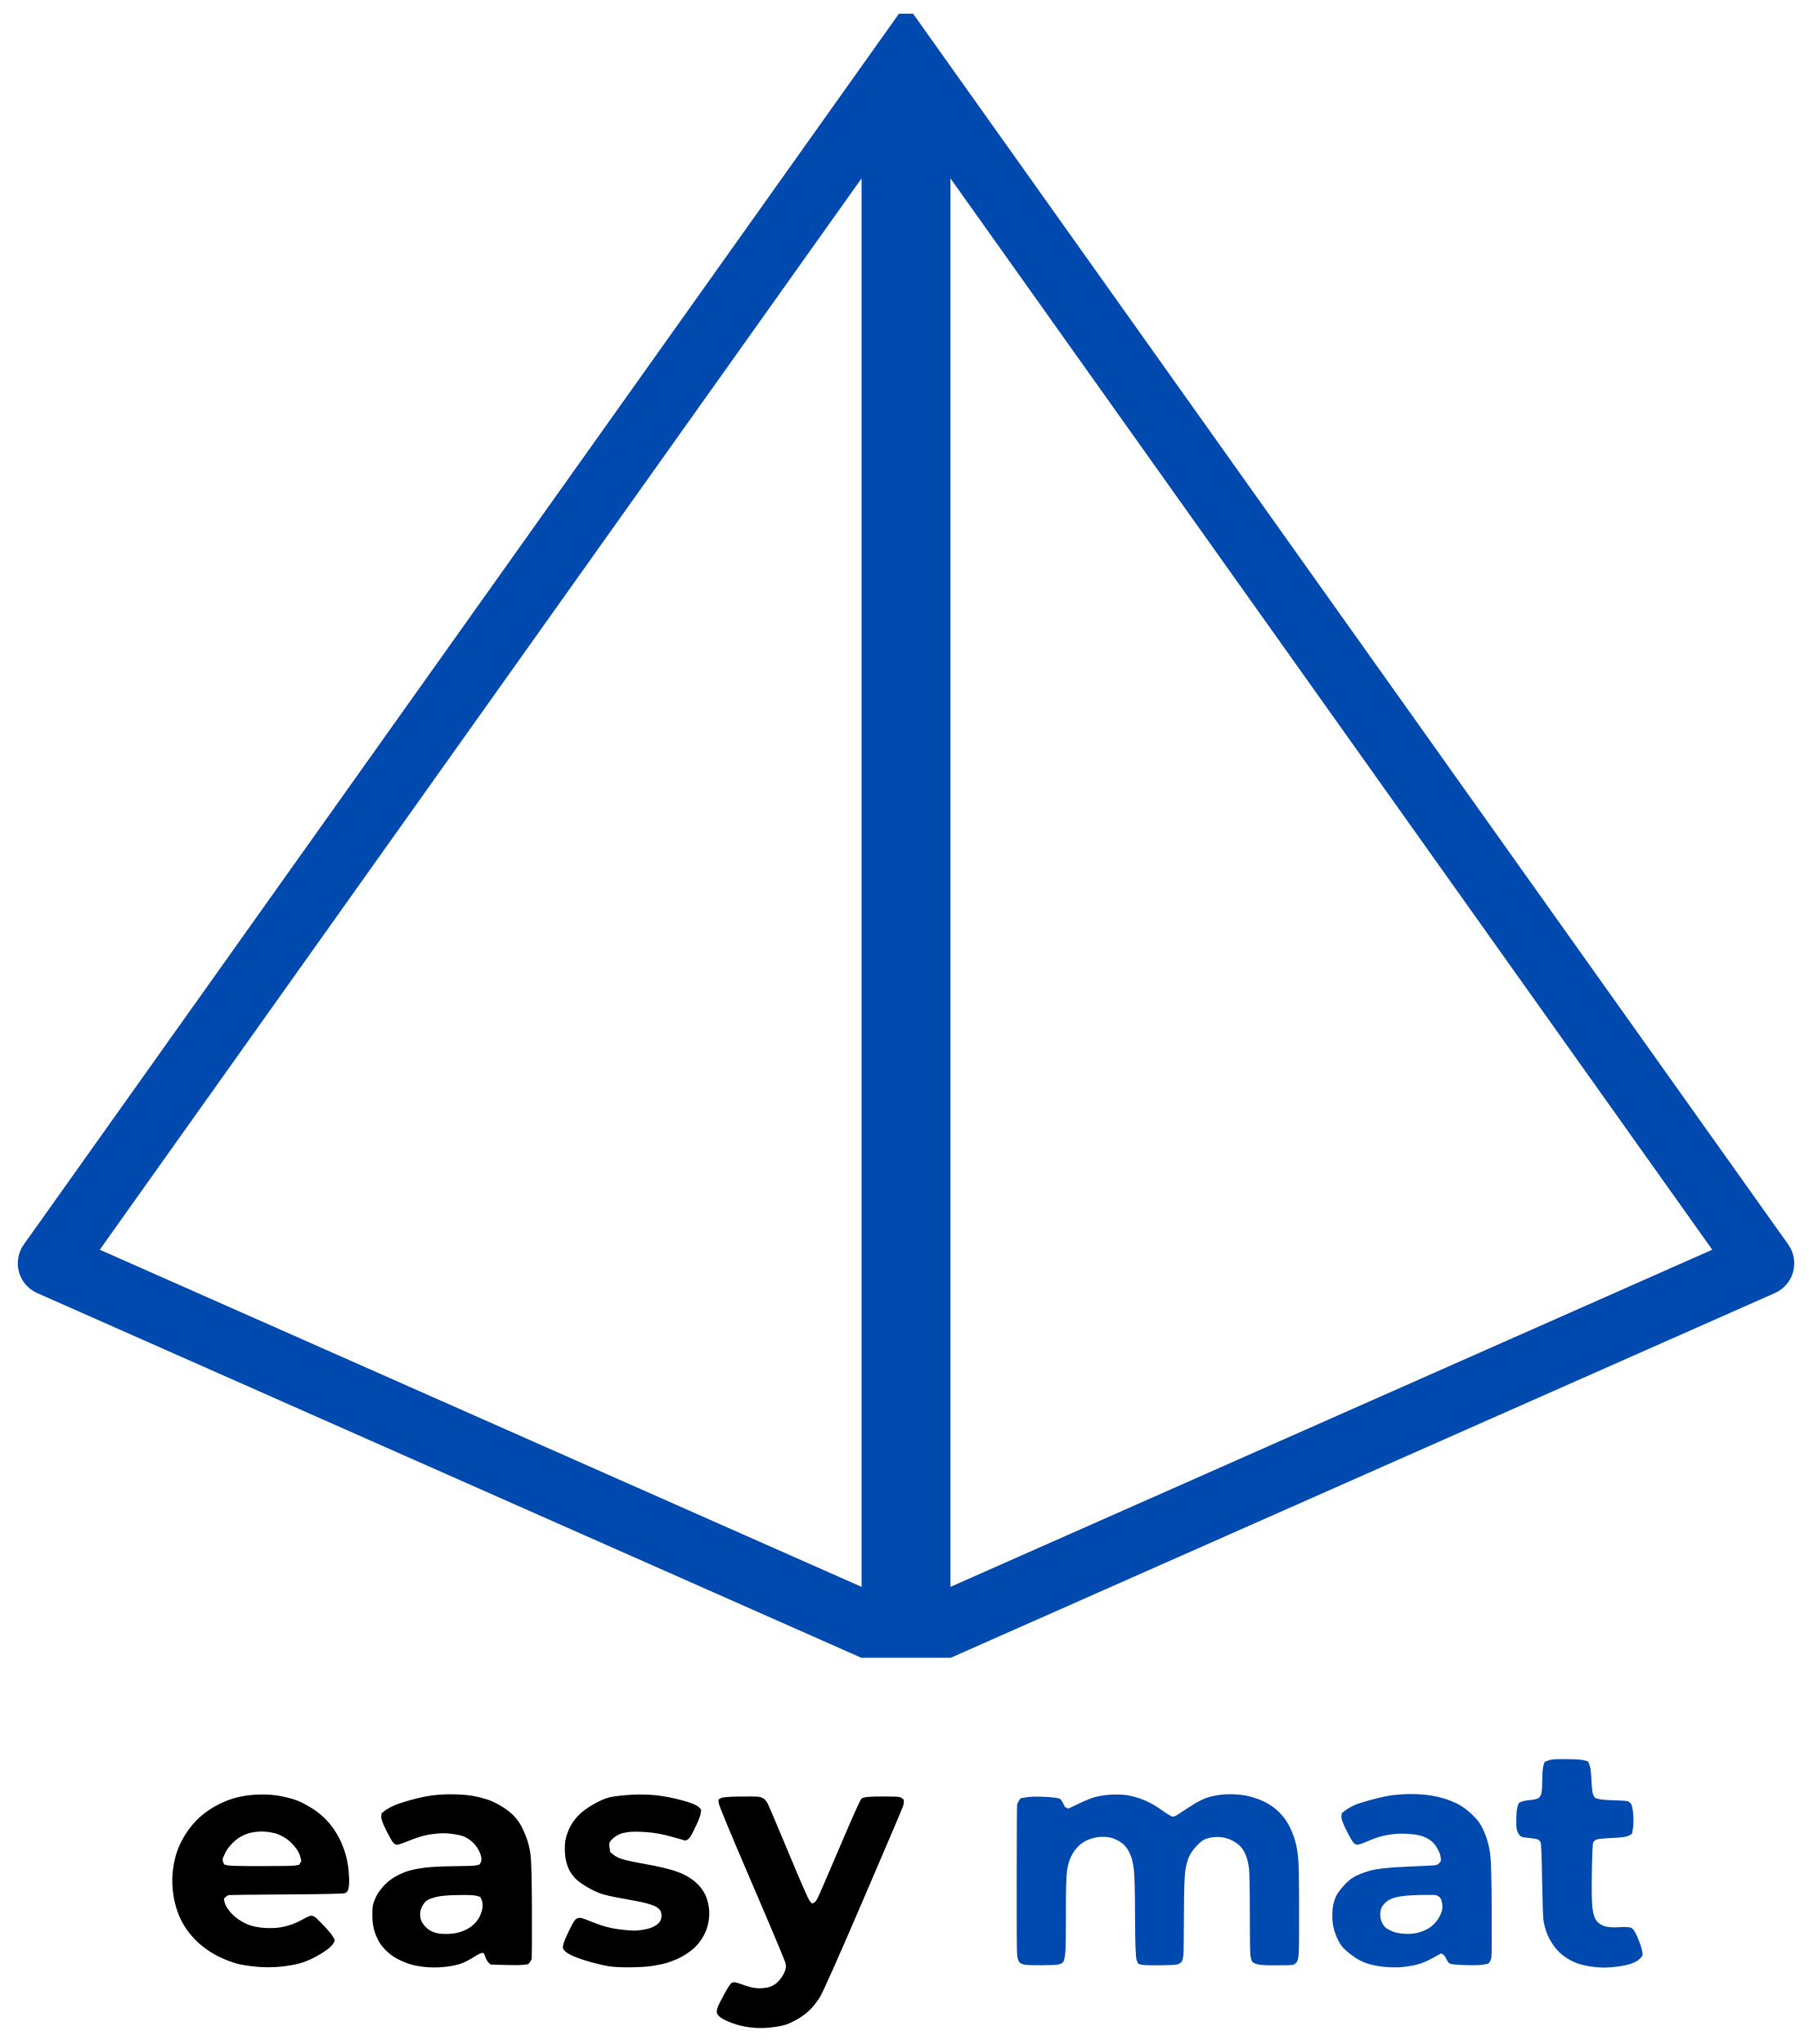
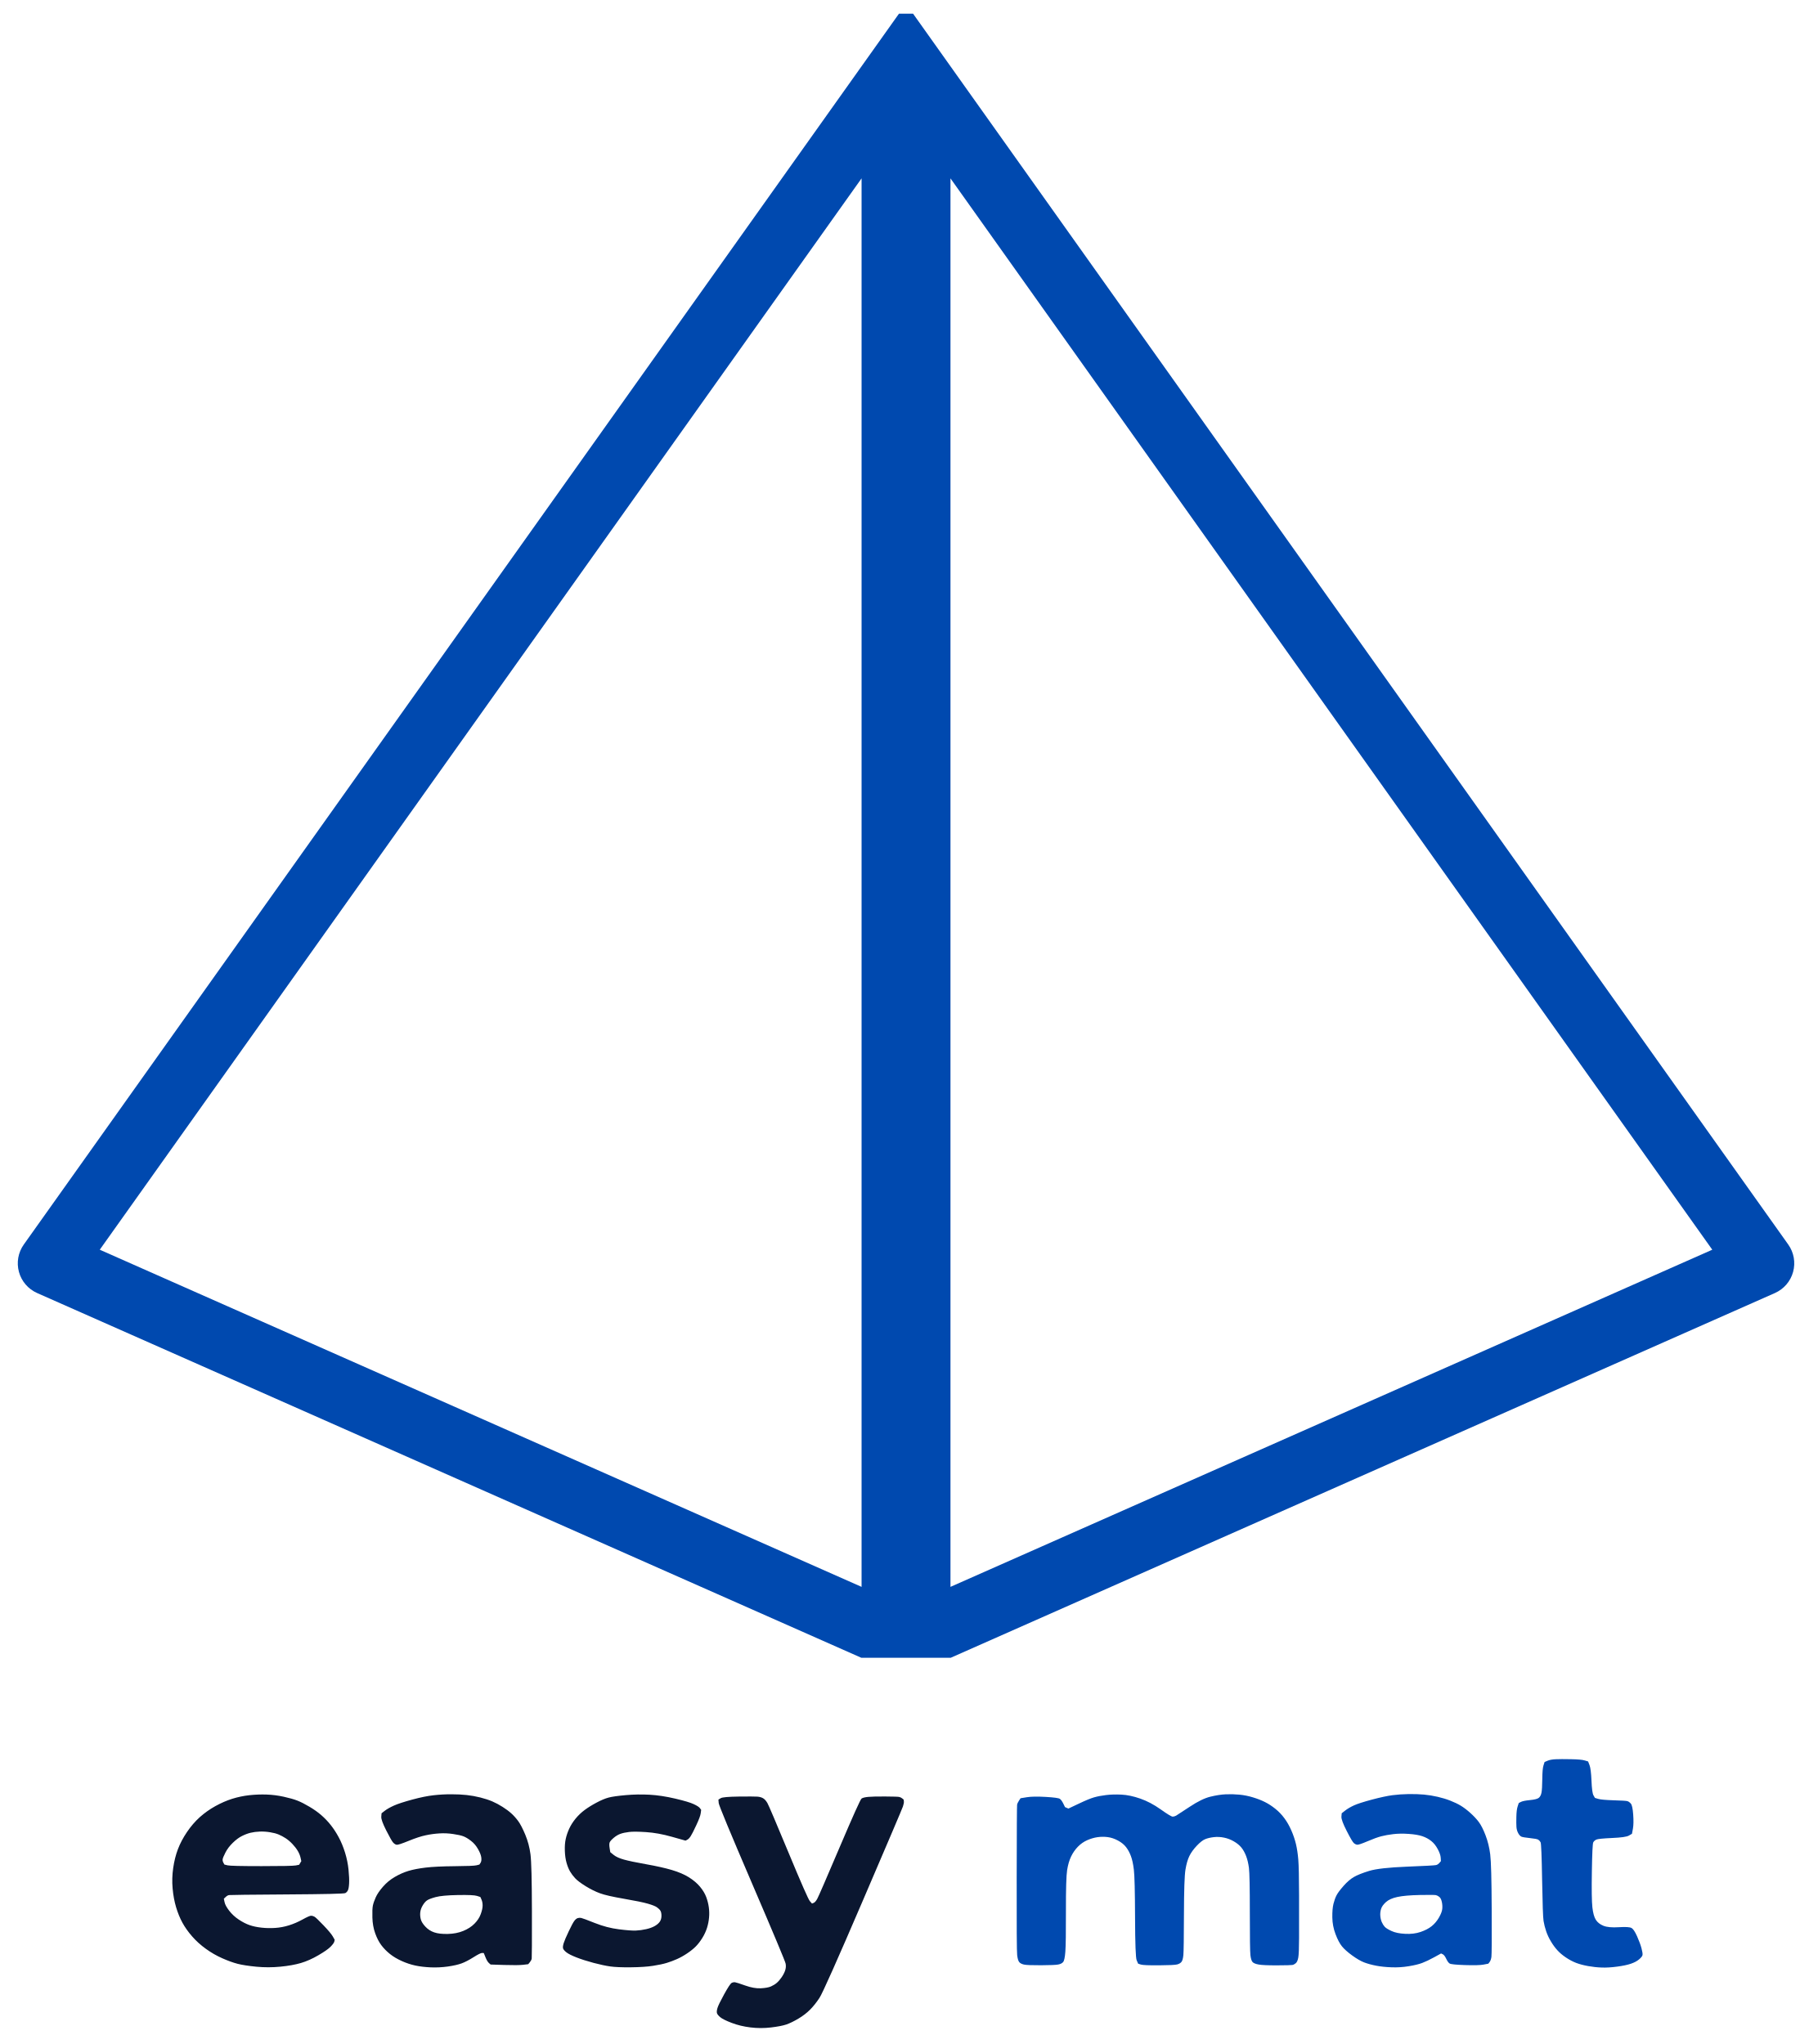
<svg xmlns="http://www.w3.org/2000/svg" viewBox="0 0 529 598" width="529" height="598">
  <path id="piramide" fill="#0049AF" fill-rule="evenodd" d="M262.94 4L267.06 4L523.04 364.1A9.5 9.5 0 0 1 519.15 378.29L278.08 485L251.92 485L10.85 378.29A9.5 9.5 0 0 1 6.96 364.1ZM29.18 365.62L252 52.18L252 464.26ZM500.82 365.62L278 52.18L278 464.26Z" />
-   <path id="easy" fill="#000000" fill-rule="evenodd" d="M72.92 525.21Q75.5 524.93 78 525.02Q80.5 525.11 83 525.66Q85.5 526.21 87 526.8Q88.5 527.39 90.5 528.58Q92.5 529.76 94 531.07Q95.5 532.37 96.74 533.94Q97.98 535.5 99.06 537.5Q100.14 539.5 100.92 542Q101.69 544.5 101.94 547Q102.19 549.5 102.11 551Q102.03 552.5 101.76 553.03Q101.5 553.57 101 553.85Q100.5 554.14 84 554.24Q67.5 554.35 67 554.43Q66.5 554.51 65.99 555.01L65.47 555.5L65.68 556.5Q65.88 557.5 67.03 559Q68.19 560.5 69.84 561.6Q71.5 562.7 73 563.22Q74.5 563.74 76.5 563.96Q78.5 564.18 80.5 564.04Q82.5 563.91 84.5 563.29Q86.5 562.67 88.5 561.57Q90.5 560.46 91 560.47Q91.5 560.48 92 560.77Q92.5 561.06 94.62 563.28Q96.74 565.5 97.32 566.5L97.89 567.5L97.79 568Q97.69 568.5 96.73 569.5Q95.76 570.5 93.13 572.03Q90.5 573.57 88 574.31Q85.5 575.04 82 575.38Q78.5 575.72 75 575.39Q71.5 575.05 69.5 574.54Q67.5 574.02 65 572.91Q62.5 571.81 60.21 570.15Q57.92 568.5 56.18 566.5Q54.44 564.5 53.35 562.5Q52.26 560.5 51.51 558Q50.76 555.5 50.49 552.5Q50.22 549.5 50.66 546.5Q51.09 543.5 52.04 541Q52.99 538.5 54.68 536Q56.37 533.5 58.43 531.64Q60.5 529.79 63 528.4Q65.5 527.02 67.92 526.26Q70.35 525.5 72.92 525.21ZM126.87 525.22Q129.5 524.93 132 524.94Q134.5 524.94 136.5 525.16Q138.5 525.38 140.5 525.88Q142.5 526.39 144 527.03Q145.5 527.68 147 528.63Q148.5 529.58 149.56 530.54Q150.62 531.5 151.56 532.77Q152.5 534.05 153.64 536.77Q154.77 539.5 155.16 542.5Q155.55 545.5 155.58 559Q155.6 572.5 155.52 573Q155.44 573.5 154.97 574.08L154.5 574.65L153 574.83Q151.5 575 147.5 574.88L143.5 574.75L143 574.31Q142.5 573.86 142 572.63L141.5 571.39L141 571.37Q140.5 571.35 138.5 572.61Q136.5 573.87 135 574.42Q133.5 574.97 131 575.33Q128.5 575.68 126 575.58Q123.5 575.47 121.5 575.05Q119.5 574.62 117.5 573.72Q115.5 572.82 114.05 571.66Q112.6 570.5 111.55 569.11Q110.5 567.73 109.74 565.61Q108.98 563.5 108.92 561Q108.85 558.5 109.06 557.5Q109.27 556.5 109.89 555.11Q110.5 553.72 112 552Q113.5 550.27 115.5 549.11Q117.5 547.95 119.5 547.35Q121.5 546.75 124.5 546.39Q127.5 546.03 133 545.98Q138.5 545.94 139.36 545.72L140.22 545.5L140.55 545Q140.89 544.5 140.78 543.5Q140.68 542.5 139.83 541Q138.99 539.5 137.74 538.55Q136.5 537.59 135.5 537.22Q134.5 536.85 132.5 536.56Q130.5 536.26 128.5 536.39Q126.5 536.51 124.5 536.94Q122.5 537.36 119.5 538.58Q116.5 539.81 116 539.71Q115.5 539.61 115 539.08Q114.5 538.54 112.97 535.52Q111.44 532.5 111.52 531.5L111.6 530.5L112.55 529.76Q113.5 529.03 115.19 528.26Q116.87 527.5 120.56 526.5Q124.25 525.5 126.87 525.22ZM183.02 525.19Q186.5 524.88 190 525.07Q193.5 525.27 197.5 526.21Q201.5 527.15 202.92 527.83Q204.35 528.5 204.72 529L205.08 529.5L204.95 530.5Q204.82 531.5 203.66 533.98Q202.5 536.47 202 537.23Q201.5 537.99 201 538.25L200.5 538.5L196.5 537.37Q192.5 536.24 189 536.01Q185.5 535.78 184 535.97Q182.5 536.15 181.5 536.5Q180.5 536.85 179.52 537.67Q178.54 538.5 178.33 539Q178.12 539.5 178.31 540.69L178.5 541.88L179.5 542.69Q180.5 543.49 182.5 544.05Q184.5 544.61 189 545.41Q193.5 546.21 196.5 547.09Q199.5 547.98 201.5 549.23Q203.5 550.49 204.75 551.99Q206 553.5 206.56 555Q207.12 556.5 207.32 558Q207.53 559.5 207.39 561Q207.26 562.5 206.8 564Q206.33 565.5 205.42 566.98Q204.5 568.46 203.5 569.47Q202.5 570.47 201 571.48Q199.5 572.49 198 573.16Q196.5 573.82 195 574.28Q193.5 574.74 191 575.13Q188.5 575.52 184.5 575.56Q180.5 575.6 178.5 575.31Q176.5 575.03 173.62 574.27Q170.74 573.5 168.62 572.67Q166.5 571.84 165.65 571.17Q164.81 570.5 164.68 570Q164.56 569.5 164.87 568.5Q165.18 567.5 166.34 565.05Q167.5 562.6 168 561.96Q168.5 561.31 169 561.16Q169.5 561.02 170 561.12Q170.5 561.22 174 562.61Q177.5 564 181 564.44Q184.5 564.88 186 564.81Q187.5 564.74 189 564.4Q190.5 564.06 191.5 563.49Q192.5 562.92 192.99 562.21Q193.47 561.5 193.47 560.5Q193.47 559.5 193.16 559Q192.84 558.5 192.17 558.02Q191.5 557.53 189.5 556.95Q187.5 556.37 182.5 555.51Q177.5 554.65 175.5 553.91Q173.5 553.18 171.32 551.84Q169.15 550.5 168.22 549.5Q167.3 548.5 166.72 547.5Q166.14 546.5 165.71 545Q165.28 543.5 165.21 541.5Q165.14 539.5 165.47 538Q165.8 536.5 166.49 535Q167.18 533.5 168.34 532.08Q169.5 530.66 171 529.54Q172.5 528.43 174.5 527.37Q176.5 526.3 178.02 525.9Q179.54 525.5 183.02 525.19ZM210.81 526.08Q211.5 525.67 216 525.61Q220.5 525.56 221.5 525.63Q222.5 525.7 223.19 526.1Q223.87 526.5 224.45 527.5Q225.02 528.5 230.63 542Q236.24 555.5 236.87 556.2L237.5 556.91L238 556.71Q238.5 556.5 239.05 555.5Q239.6 554.5 245.55 540.52Q251.5 526.54 252 526.19Q252.5 525.84 254 525.7Q255.5 525.56 259 525.59Q262.5 525.61 263 525.72Q263.5 525.83 263.9 526.16L264.31 526.5L264.37 527Q264.43 527.5 264.1 528.5Q263.77 529.5 252.39 556Q241.01 582.5 239.69 584.5Q238.38 586.5 236.94 587.95Q235.5 589.4 233.5 590.59Q231.5 591.77 230 592.29Q228.5 592.8 225.5 593.16Q222.5 593.52 219.5 593.15Q216.5 592.78 214 591.82Q211.5 590.86 210.69 590.18Q209.88 589.5 209.71 589Q209.55 588.5 209.84 587.5Q210.13 586.5 211.81 583.44Q213.5 580.39 214 580.13Q214.5 579.87 215 579.94Q215.5 580.01 218 580.9Q220.5 581.79 222.5 581.7Q224.5 581.6 225.5 581.16Q226.5 580.71 227.2 580.11Q227.91 579.5 228.6 578.5Q229.3 577.5 229.64 576.5Q229.98 575.5 229.79 574.5Q229.61 573.5 219.95 551Q210.29 528.5 210.21 527.5L210.13 526.5L210.81 526.08ZM73.29 536.2Q74.5 535.91 76 535.85Q77.5 535.8 79 536.05Q80.5 536.29 81.5 536.71Q82.5 537.13 83.5 537.77Q84.5 538.41 85.5 539.45Q86.49 540.5 87.09 541.5Q87.68 542.5 87.91 543.5L88.13 544.5L87.81 545.03L87.5 545.56L86.5 545.76Q85.5 545.96 76.5 545.96Q67.5 545.96 66.57 545.73L65.64 545.5L65.36 545Q65.08 544.5 65.12 544Q65.16 543.5 65.93 542Q66.69 540.5 68.09 539.14Q69.5 537.77 70.79 537.14Q72.07 536.5 73.29 536.2ZM133.92 554.42Q138.5 554.34 139.5 554.67L140.5 554.99L140.83 555.74Q141.16 556.5 141.16 557.5Q141.16 558.5 140.61 560Q140.07 561.5 138.78 562.8Q137.5 564.1 135.5 564.92Q133.5 565.74 131 565.8Q128.5 565.86 127 565.34Q125.5 564.83 124.41 563.66Q123.33 562.5 123.07 561.5Q122.82 560.5 122.92 559.5Q123.02 558.5 123.61 557.5Q124.19 556.5 124.85 556.02Q125.5 555.54 127.42 555.02Q129.34 554.5 133.92 554.42Z" />
+   <path id="easy" fill="#0B1730" fill-rule="evenodd" d="M72.92 525.21Q75.5 524.93 78 525.02Q80.5 525.11 83 525.66Q85.5 526.21 87 526.8Q88.5 527.39 90.5 528.58Q92.5 529.76 94 531.07Q95.5 532.37 96.74 533.94Q97.98 535.5 99.06 537.5Q100.14 539.5 100.92 542Q101.69 544.5 101.94 547Q102.19 549.5 102.11 551Q102.03 552.5 101.76 553.03Q101.5 553.57 101 553.85Q100.5 554.14 84 554.24Q67.5 554.35 67 554.43Q66.5 554.51 65.99 555.01L65.47 555.5L65.68 556.5Q65.88 557.5 67.03 559Q68.19 560.5 69.84 561.6Q71.5 562.7 73 563.22Q74.5 563.74 76.5 563.96Q78.5 564.18 80.5 564.04Q82.5 563.91 84.5 563.29Q86.5 562.67 88.5 561.57Q90.5 560.46 91 560.47Q91.5 560.48 92 560.77Q92.5 561.06 94.62 563.28Q96.74 565.5 97.32 566.5L97.89 567.5L97.79 568Q97.69 568.5 96.73 569.5Q95.76 570.5 93.13 572.03Q90.5 573.57 88 574.31Q85.5 575.04 82 575.38Q78.5 575.72 75 575.39Q71.5 575.05 69.5 574.54Q67.5 574.02 65 572.91Q62.5 571.81 60.21 570.15Q57.92 568.5 56.18 566.5Q54.44 564.5 53.35 562.5Q52.26 560.5 51.51 558Q50.76 555.5 50.49 552.5Q50.22 549.5 50.66 546.5Q51.09 543.5 52.04 541Q52.99 538.5 54.68 536Q56.37 533.5 58.43 531.64Q60.5 529.79 63 528.4Q65.5 527.02 67.92 526.26Q70.35 525.5 72.92 525.21ZM126.87 525.22Q129.5 524.93 132 524.94Q134.5 524.94 136.5 525.16Q138.5 525.38 140.5 525.88Q142.5 526.39 144 527.03Q145.5 527.68 147 528.63Q148.5 529.58 149.56 530.54Q150.62 531.5 151.56 532.77Q152.5 534.05 153.64 536.77Q154.77 539.5 155.16 542.5Q155.55 545.5 155.58 559Q155.6 572.5 155.52 573Q155.44 573.5 154.97 574.08L154.5 574.65L153 574.83Q151.5 575 147.5 574.88L143.5 574.75L143 574.31Q142.5 573.86 142 572.63L141.5 571.39L141 571.37Q140.5 571.35 138.5 572.61Q136.5 573.87 135 574.42Q133.5 574.97 131 575.33Q128.5 575.68 126 575.58Q123.5 575.47 121.5 575.05Q119.5 574.62 117.5 573.72Q115.5 572.82 114.05 571.66Q112.6 570.5 111.55 569.11Q110.5 567.73 109.74 565.61Q108.98 563.5 108.92 561Q108.85 558.5 109.06 557.5Q109.27 556.5 109.89 555.11Q110.5 553.72 112 552Q113.5 550.27 115.5 549.11Q117.5 547.95 119.5 547.35Q121.5 546.75 124.5 546.39Q127.5 546.03 133 545.98Q138.5 545.94 139.36 545.72L140.22 545.5L140.55 545Q140.89 544.5 140.78 543.5Q140.68 542.5 139.83 541Q138.99 539.5 137.74 538.55Q136.5 537.59 135.5 537.22Q134.5 536.85 132.5 536.56Q130.5 536.26 128.5 536.39Q126.5 536.51 124.5 536.94Q122.5 537.36 119.5 538.58Q116.5 539.81 116 539.71Q115.5 539.61 115 539.08Q114.5 538.54 112.97 535.52Q111.44 532.5 111.52 531.5L111.6 530.5L112.55 529.76Q113.5 529.03 115.19 528.26Q116.87 527.5 120.56 526.5Q124.25 525.5 126.87 525.22ZM183.02 525.19Q186.5 524.88 190 525.07Q193.5 525.27 197.5 526.21Q201.5 527.15 202.92 527.83Q204.35 528.5 204.72 529L205.08 529.5L204.95 530.5Q204.82 531.5 203.66 533.98Q202.5 536.47 202 537.23Q201.5 537.99 201 538.25L200.5 538.5L196.5 537.37Q192.5 536.24 189 536.01Q185.5 535.78 184 535.97Q182.5 536.15 181.5 536.5Q180.5 536.85 179.52 537.67Q178.54 538.5 178.33 539Q178.12 539.5 178.31 540.69L178.5 541.88L179.5 542.69Q180.5 543.49 182.5 544.05Q184.5 544.61 189 545.41Q193.5 546.21 196.5 547.09Q199.5 547.98 201.5 549.23Q203.5 550.49 204.75 551.99Q206 553.5 206.56 555Q207.12 556.5 207.32 558Q207.53 559.5 207.39 561Q207.26 562.5 206.8 564Q206.33 565.5 205.42 566.98Q204.5 568.46 203.5 569.47Q202.5 570.47 201 571.48Q199.5 572.49 198 573.16Q196.5 573.82 195 574.28Q193.5 574.74 191 575.13Q188.5 575.52 184.5 575.56Q180.5 575.6 178.5 575.31Q176.5 575.03 173.62 574.27Q170.74 573.5 168.62 572.67Q166.5 571.84 165.65 571.17Q164.81 570.5 164.68 570Q164.56 569.5 164.87 568.5Q165.18 567.5 166.34 565.05Q167.5 562.6 168 561.96Q168.5 561.31 169 561.16Q169.5 561.02 170 561.12Q170.5 561.22 174 562.61Q177.5 564 181 564.44Q184.5 564.88 186 564.81Q187.5 564.74 189 564.4Q190.5 564.06 191.5 563.49Q192.5 562.92 192.99 562.21Q193.47 561.5 193.47 560.5Q193.47 559.5 193.16 559Q192.84 558.5 192.17 558.02Q191.5 557.53 189.5 556.95Q187.5 556.37 182.5 555.51Q177.5 554.65 175.5 553.91Q173.5 553.18 171.32 551.84Q169.15 550.5 168.22 549.5Q167.3 548.5 166.72 547.5Q166.14 546.5 165.71 545Q165.28 543.5 165.21 541.5Q165.14 539.5 165.47 538Q165.8 536.5 166.49 535Q167.18 533.5 168.34 532.08Q169.5 530.66 171 529.54Q172.5 528.43 174.5 527.37Q176.5 526.3 178.02 525.9Q179.54 525.5 183.02 525.19ZM210.81 526.08Q211.5 525.67 216 525.61Q220.5 525.56 221.5 525.63Q222.5 525.7 223.19 526.1Q223.87 526.5 224.45 527.5Q225.02 528.5 230.63 542Q236.24 555.5 236.87 556.2L237.5 556.91L238 556.71Q238.5 556.5 239.05 555.5Q239.6 554.5 245.55 540.52Q251.5 526.54 252 526.19Q252.5 525.84 254 525.7Q255.5 525.56 259 525.59Q262.5 525.61 263 525.72Q263.5 525.83 263.9 526.16L264.31 526.5L264.37 527Q264.43 527.5 264.1 528.5Q263.77 529.5 252.39 556Q241.01 582.5 239.69 584.5Q238.38 586.5 236.94 587.95Q235.5 589.4 233.5 590.59Q231.5 591.77 230 592.29Q228.5 592.8 225.5 593.16Q222.5 593.52 219.5 593.15Q216.5 592.78 214 591.82Q211.5 590.86 210.69 590.18Q209.88 589.5 209.71 589Q209.55 588.5 209.84 587.5Q210.13 586.5 211.81 583.44Q213.5 580.39 214 580.13Q214.5 579.87 215 579.94Q215.5 580.01 218 580.9Q220.5 581.79 222.5 581.7Q224.5 581.6 225.5 581.16Q226.5 580.71 227.2 580.11Q227.91 579.5 228.6 578.5Q229.3 577.5 229.64 576.5Q229.98 575.5 229.79 574.5Q229.61 573.5 219.95 551Q210.29 528.5 210.21 527.5L210.13 526.5L210.81 526.08ZM73.29 536.2Q74.5 535.91 76 535.85Q77.5 535.8 79 536.05Q80.5 536.29 81.5 536.71Q82.5 537.13 83.5 537.77Q84.5 538.41 85.5 539.45Q86.49 540.5 87.09 541.5Q87.68 542.5 87.91 543.5L88.13 544.5L87.81 545.03L87.5 545.56L86.5 545.76Q85.5 545.96 76.5 545.96Q67.5 545.96 66.57 545.73L65.64 545.5L65.36 545Q65.08 544.5 65.12 544Q65.16 543.5 65.93 542Q66.69 540.5 68.09 539.14Q69.5 537.77 70.79 537.14Q72.07 536.5 73.29 536.2ZM133.92 554.42Q138.5 554.34 139.5 554.67L140.5 554.99L140.83 555.74Q141.16 556.5 141.16 557.5Q141.16 558.5 140.61 560Q140.07 561.5 138.78 562.8Q137.5 564.1 135.5 564.92Q133.5 565.74 131 565.8Q128.5 565.86 127 565.34Q125.5 564.83 124.41 563.66Q123.33 562.5 123.07 561.5Q122.82 560.5 122.92 559.5Q123.02 558.5 123.61 557.5Q124.19 556.5 124.85 556.02Q125.5 555.54 127.42 555.02Q129.34 554.5 133.92 554.42Z" />
  <path id="mat" fill="#0049AF" fill-rule="evenodd" d="M452.64 515.13Q453.5 514.76 455 514.69Q456.5 514.62 459.5 514.68Q462.5 514.73 463.5 515.04L464.5 515.34L464.92 516.42Q465.34 517.5 465.49 521Q465.64 524.5 466.07 525.25L466.5 526L467.5 526.3Q468.5 526.59 472 526.7Q475.5 526.8 476 526.95Q476.5 527.1 477 527.67Q477.5 528.25 477.69 530.88Q477.88 533.5 477.61 535L477.33 536.5L476.42 537.03Q475.5 537.56 471.5 537.73Q467.5 537.91 466.9 538.2Q466.29 538.5 466.01 539Q465.73 539.5 465.6 547.5Q465.47 555.5 465.75 558Q466.03 560.5 466.76 561.66Q467.5 562.82 469 563.42Q470.5 564.02 473.5 563.83Q476.5 563.64 477.22 564.07Q477.94 564.5 478.83 566.5Q479.72 568.5 480.12 570Q480.52 571.5 480.41 572Q480.29 572.5 479.4 573.25Q478.5 574.01 477 574.52Q475.5 575.03 473 575.36Q470.5 575.7 468.5 575.63Q466.5 575.56 464.5 575.2Q462.5 574.84 461 574.27Q459.5 573.69 458 572.68Q456.5 571.67 455.5 570.56Q454.5 569.46 453.62 567.98Q452.73 566.5 452.23 565Q451.72 563.5 451.47 562Q451.23 560.5 451.05 550Q450.87 539.5 450.61 539Q450.35 538.5 449.93 538.23Q449.5 537.96 447.5 537.76Q445.5 537.55 445 537.34Q444.5 537.12 444.05 536.31Q443.61 535.5 443.54 534.5Q443.47 533.5 443.52 531.5Q443.56 529.5 443.89 528.5L444.22 527.5L444.86 527.17Q445.5 526.84 447.5 526.64Q449.5 526.45 450.08 525.98Q450.66 525.5 450.86 524.5Q451.07 523.5 451.1 520.5Q451.13 517.5 451.45 516.5L451.77 515.5L452.64 515.13ZM305.85 525.71Q309.5 525.92 310 526.28Q310.5 526.65 311 527.67L311.5 528.69L312 528.91L312.5 529.12L315.5 527.7Q318.5 526.27 320 525.84Q321.5 525.41 323.5 525.17Q325.5 524.92 328 525.04Q330.5 525.16 333.5 526.2Q336.5 527.24 339.5 529.37Q342.5 531.5 343 531.48Q343.5 531.47 344 531.19Q344.5 530.9 348 528.58Q351.5 526.26 354 525.65Q356.5 525.04 358.5 524.95Q360.5 524.86 362.5 525.05Q364.5 525.24 366.5 525.85Q368.5 526.46 370 527.22Q371.5 527.97 373 529.17Q374.5 530.37 375.66 531.94Q376.82 533.5 377.69 535.5Q378.57 537.5 379.05 539.5Q379.52 541.5 379.73 544Q379.94 546.5 379.96 554.5Q379.97 562.5 379.96 567Q379.95 571.5 379.73 572.72Q379.5 573.94 379 574.36Q378.5 574.79 378 574.88Q377.5 574.97 373.5 574.99Q369.5 575 368.14 574.75Q366.77 574.5 366.34 574Q365.91 573.5 365.73 572Q365.56 570.5 365.56 559.5Q365.56 548.5 365.3 546.5Q365.04 544.5 364.47 543Q363.89 541.5 363.07 540.5Q362.24 539.5 360.87 538.71Q359.5 537.92 358 537.62Q356.5 537.31 355 537.48Q353.5 537.66 352.48 538.08Q351.46 538.5 350.04 540Q348.62 541.5 347.88 543Q347.14 544.5 346.73 547Q346.32 549.5 346.29 560Q346.26 570.5 346.12 572Q345.97 573.5 345.55 574Q345.13 574.5 344.31 574.72Q343.5 574.95 339 574.98Q334.5 575.01 333.7 574.76L332.89 574.5L332.46 573.5Q332.03 572.5 331.99 561Q331.95 549.5 331.64 547Q331.34 544.5 330.77 543Q330.21 541.5 329.35 540.39Q328.5 539.29 327 538.48Q325.5 537.67 324 537.47Q322.5 537.28 321 537.49Q319.5 537.71 318 538.37Q316.5 539.03 315.29 540.26Q314.08 541.5 313.29 543.13Q312.5 544.75 312.12 547.13Q311.75 549.5 311.77 559Q311.79 568.5 311.6 571Q311.41 573.5 310.95 574.03Q310.5 574.56 309.5 574.75Q308.5 574.94 304.5 574.96Q300.5 574.98 299.5 574.76Q298.5 574.53 298.1 574.02Q297.69 573.5 297.51 572Q297.33 570.5 297.37 549.5Q297.4 528.5 297.49 528Q297.58 527.5 298.04 526.8L298.5 526.1L300.35 525.8Q302.2 525.5 305.85 525.71ZM407.27 525.21Q409.5 524.92 412 524.88Q414.5 524.85 416.5 525.03Q418.5 525.22 420.5 525.68Q422.5 526.14 424.23 526.82Q425.96 527.5 427.23 528.26Q428.5 529.02 430 530.35Q431.5 531.69 432.5 533.01Q433.5 534.33 434.5 536.93Q435.5 539.54 435.87 542.52Q436.25 545.5 436.3 558.5Q436.36 571.5 436.22 572.5Q436.08 573.5 435.7 574L435.32 574.5L433.91 574.77Q432.5 575.04 428.5 574.91Q424.5 574.78 424 574.45Q423.5 574.13 423 573.06Q422.5 572 422 571.75L421.5 571.51L419.5 572.61Q417.5 573.71 416 574.28Q414.5 574.85 412 575.25Q409.5 575.66 407 575.56Q404.5 575.47 402.5 575.09Q400.5 574.7 399 574.13Q397.5 573.55 395.5 572.1Q393.5 570.65 392.5 569.42Q391.5 568.18 390.62 565.84Q389.73 563.5 389.69 561Q389.65 558.5 390.02 557Q390.4 555.5 390.92 554.5Q391.43 553.5 392.97 551.75Q394.5 550.01 396 549.14Q397.5 548.27 400.5 547.35Q403.5 546.44 411.5 546.12Q419.5 545.8 420.05 545.65Q420.6 545.5 421.02 545L421.45 544.5L421.39 543.5Q421.33 542.5 420.53 541Q419.74 539.5 418.62 538.61Q417.5 537.71 416 537.2Q414.5 536.7 412 536.53Q409.5 536.36 407.5 536.6Q405.5 536.84 404 537.23Q402.5 537.62 400 538.68Q397.5 539.74 397 539.7Q396.5 539.65 396 539.24Q395.5 538.82 393.89 535.66Q392.28 532.5 392.35 531.5L392.43 530.5L393.46 529.69Q394.5 528.89 396 528.2Q397.5 527.51 401.27 526.5Q405.05 525.5 407.27 525.21ZM415.23 554.41Q419.5 554.33 420 554.45Q420.5 554.57 421 554.98Q421.5 555.39 421.72 556.44Q421.95 557.5 421.84 558.5Q421.74 559.5 420.88 561Q420.02 562.5 418.76 563.52Q417.5 564.54 415.5 565.22Q413.5 565.9 411 565.77Q408.5 565.64 407 564.94Q405.5 564.25 405 563.69Q404.5 563.13 404.15 562.32Q403.8 561.5 403.72 560.5Q403.64 559.5 403.94 558.5Q404.24 557.5 405.37 556.48Q406.5 555.46 408.73 554.98Q410.97 554.5 415.23 554.41Z" />
</svg>
